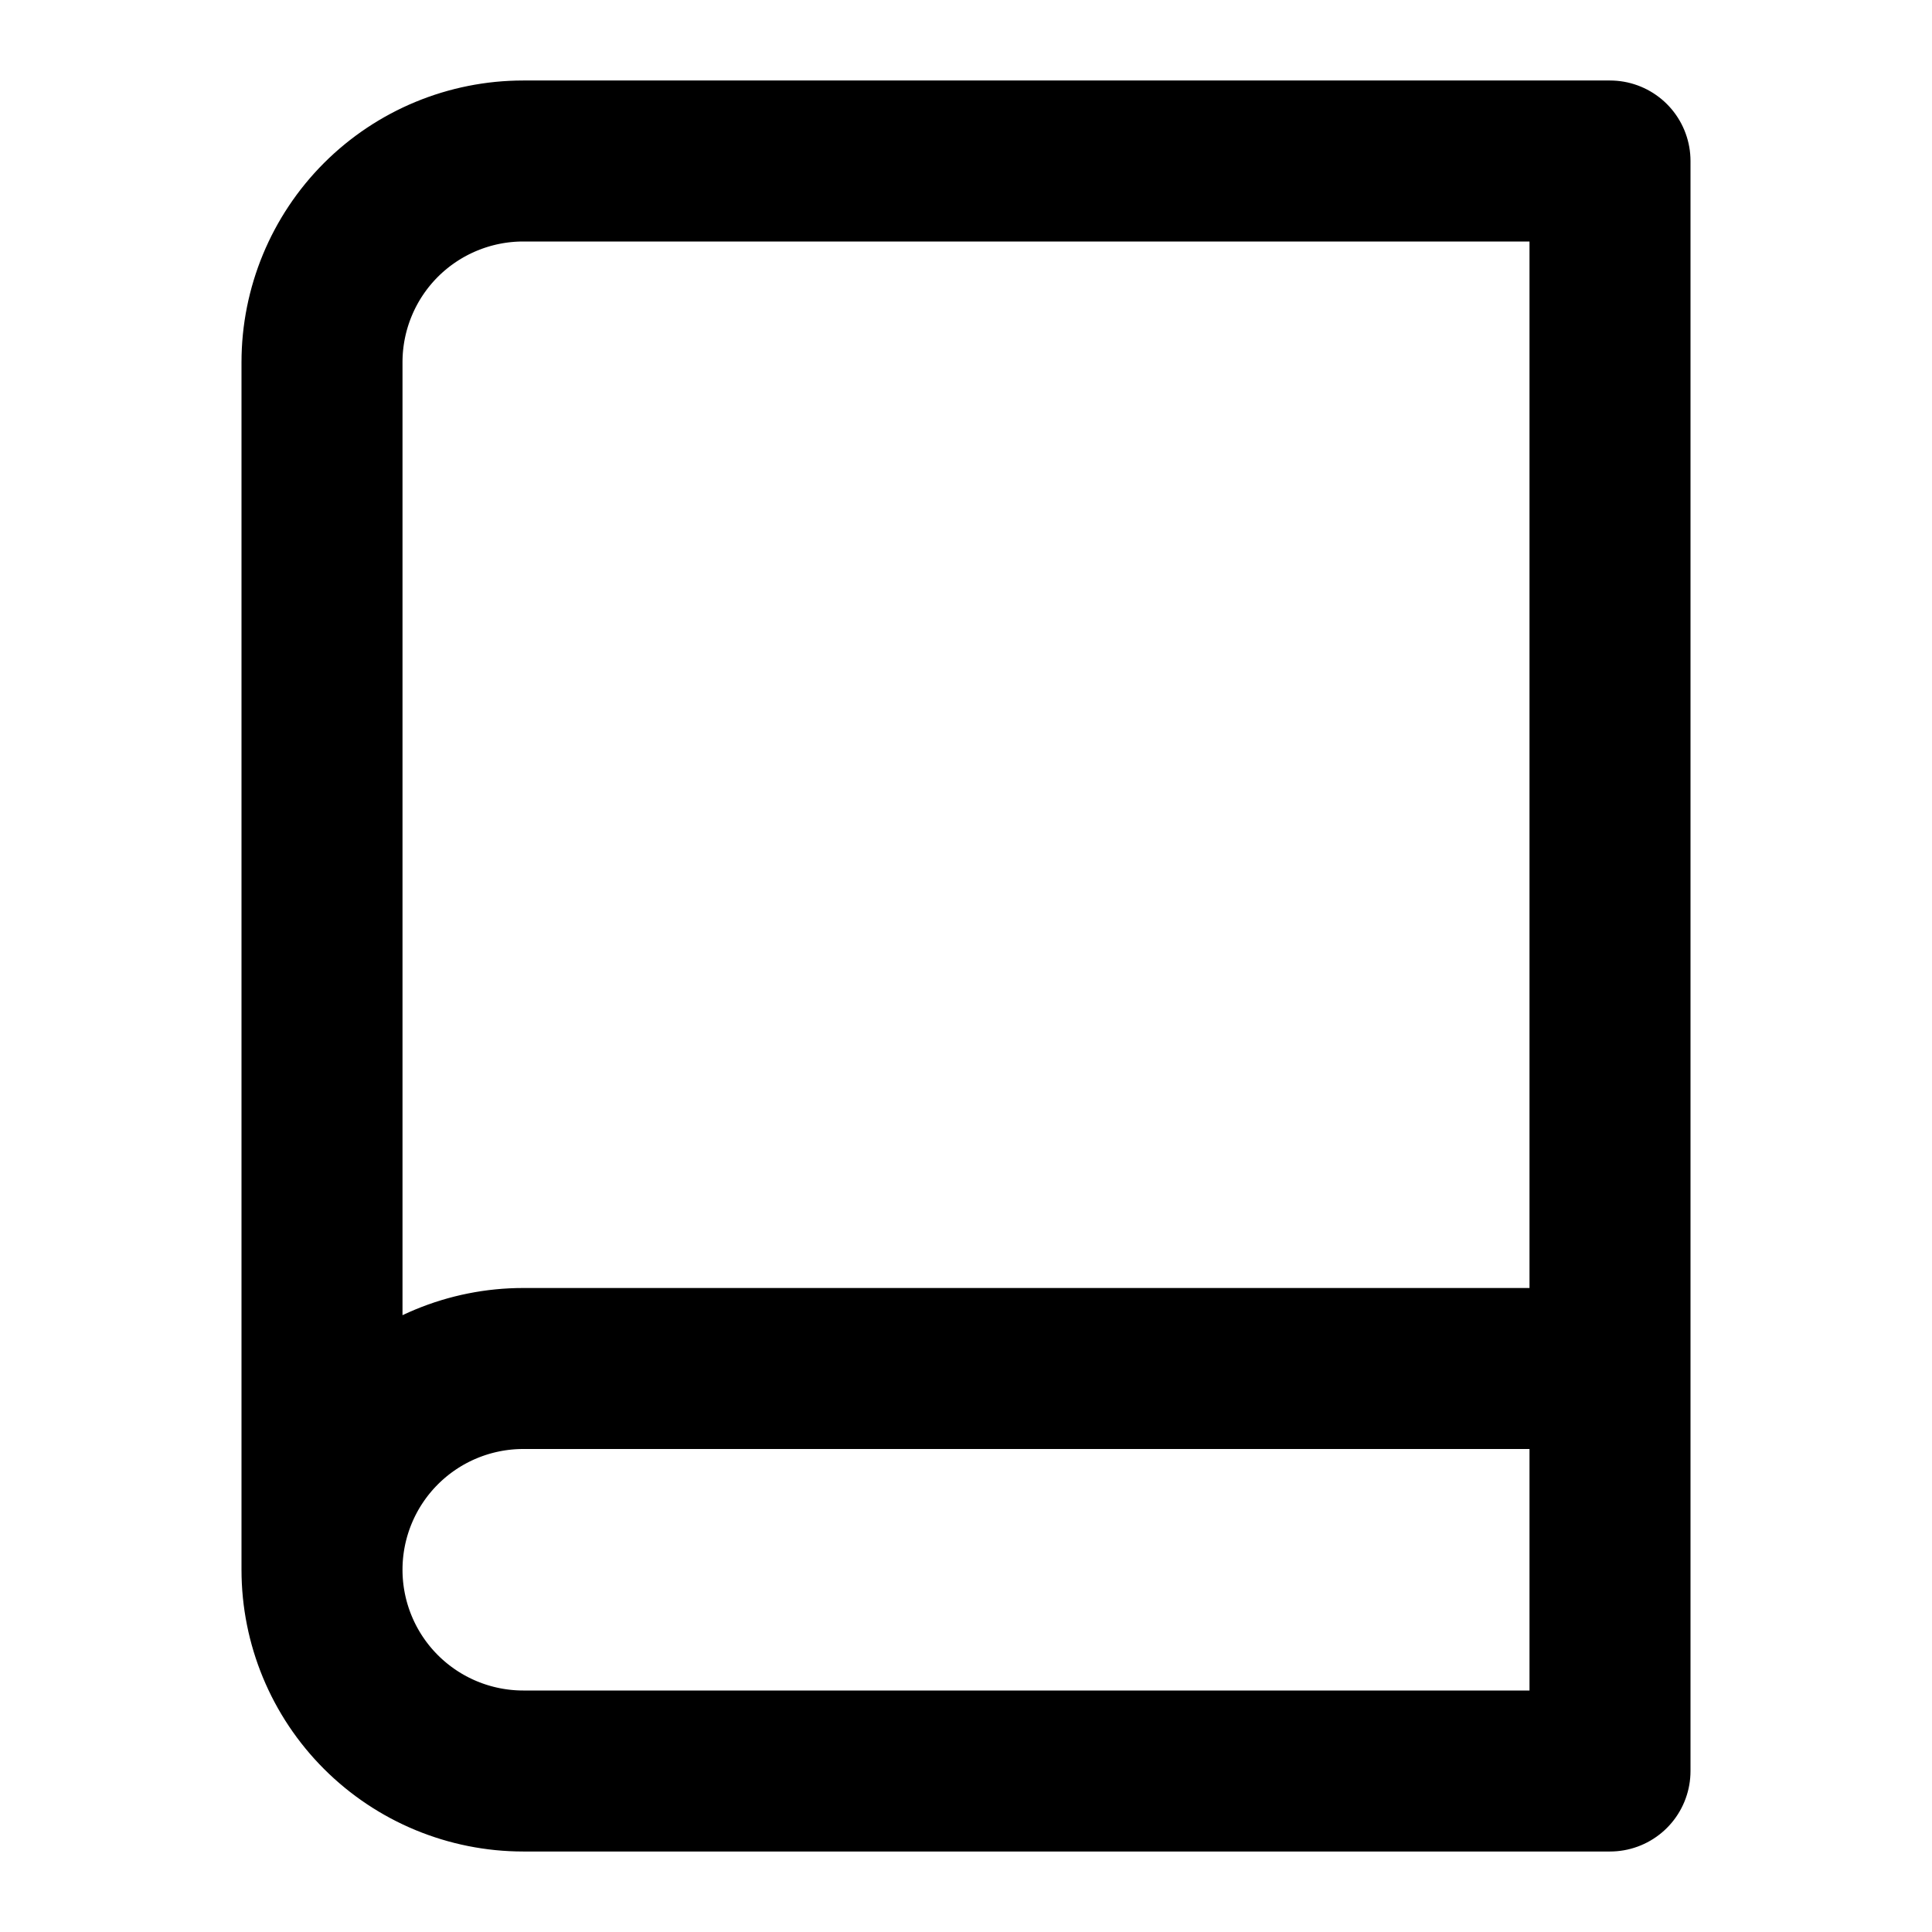
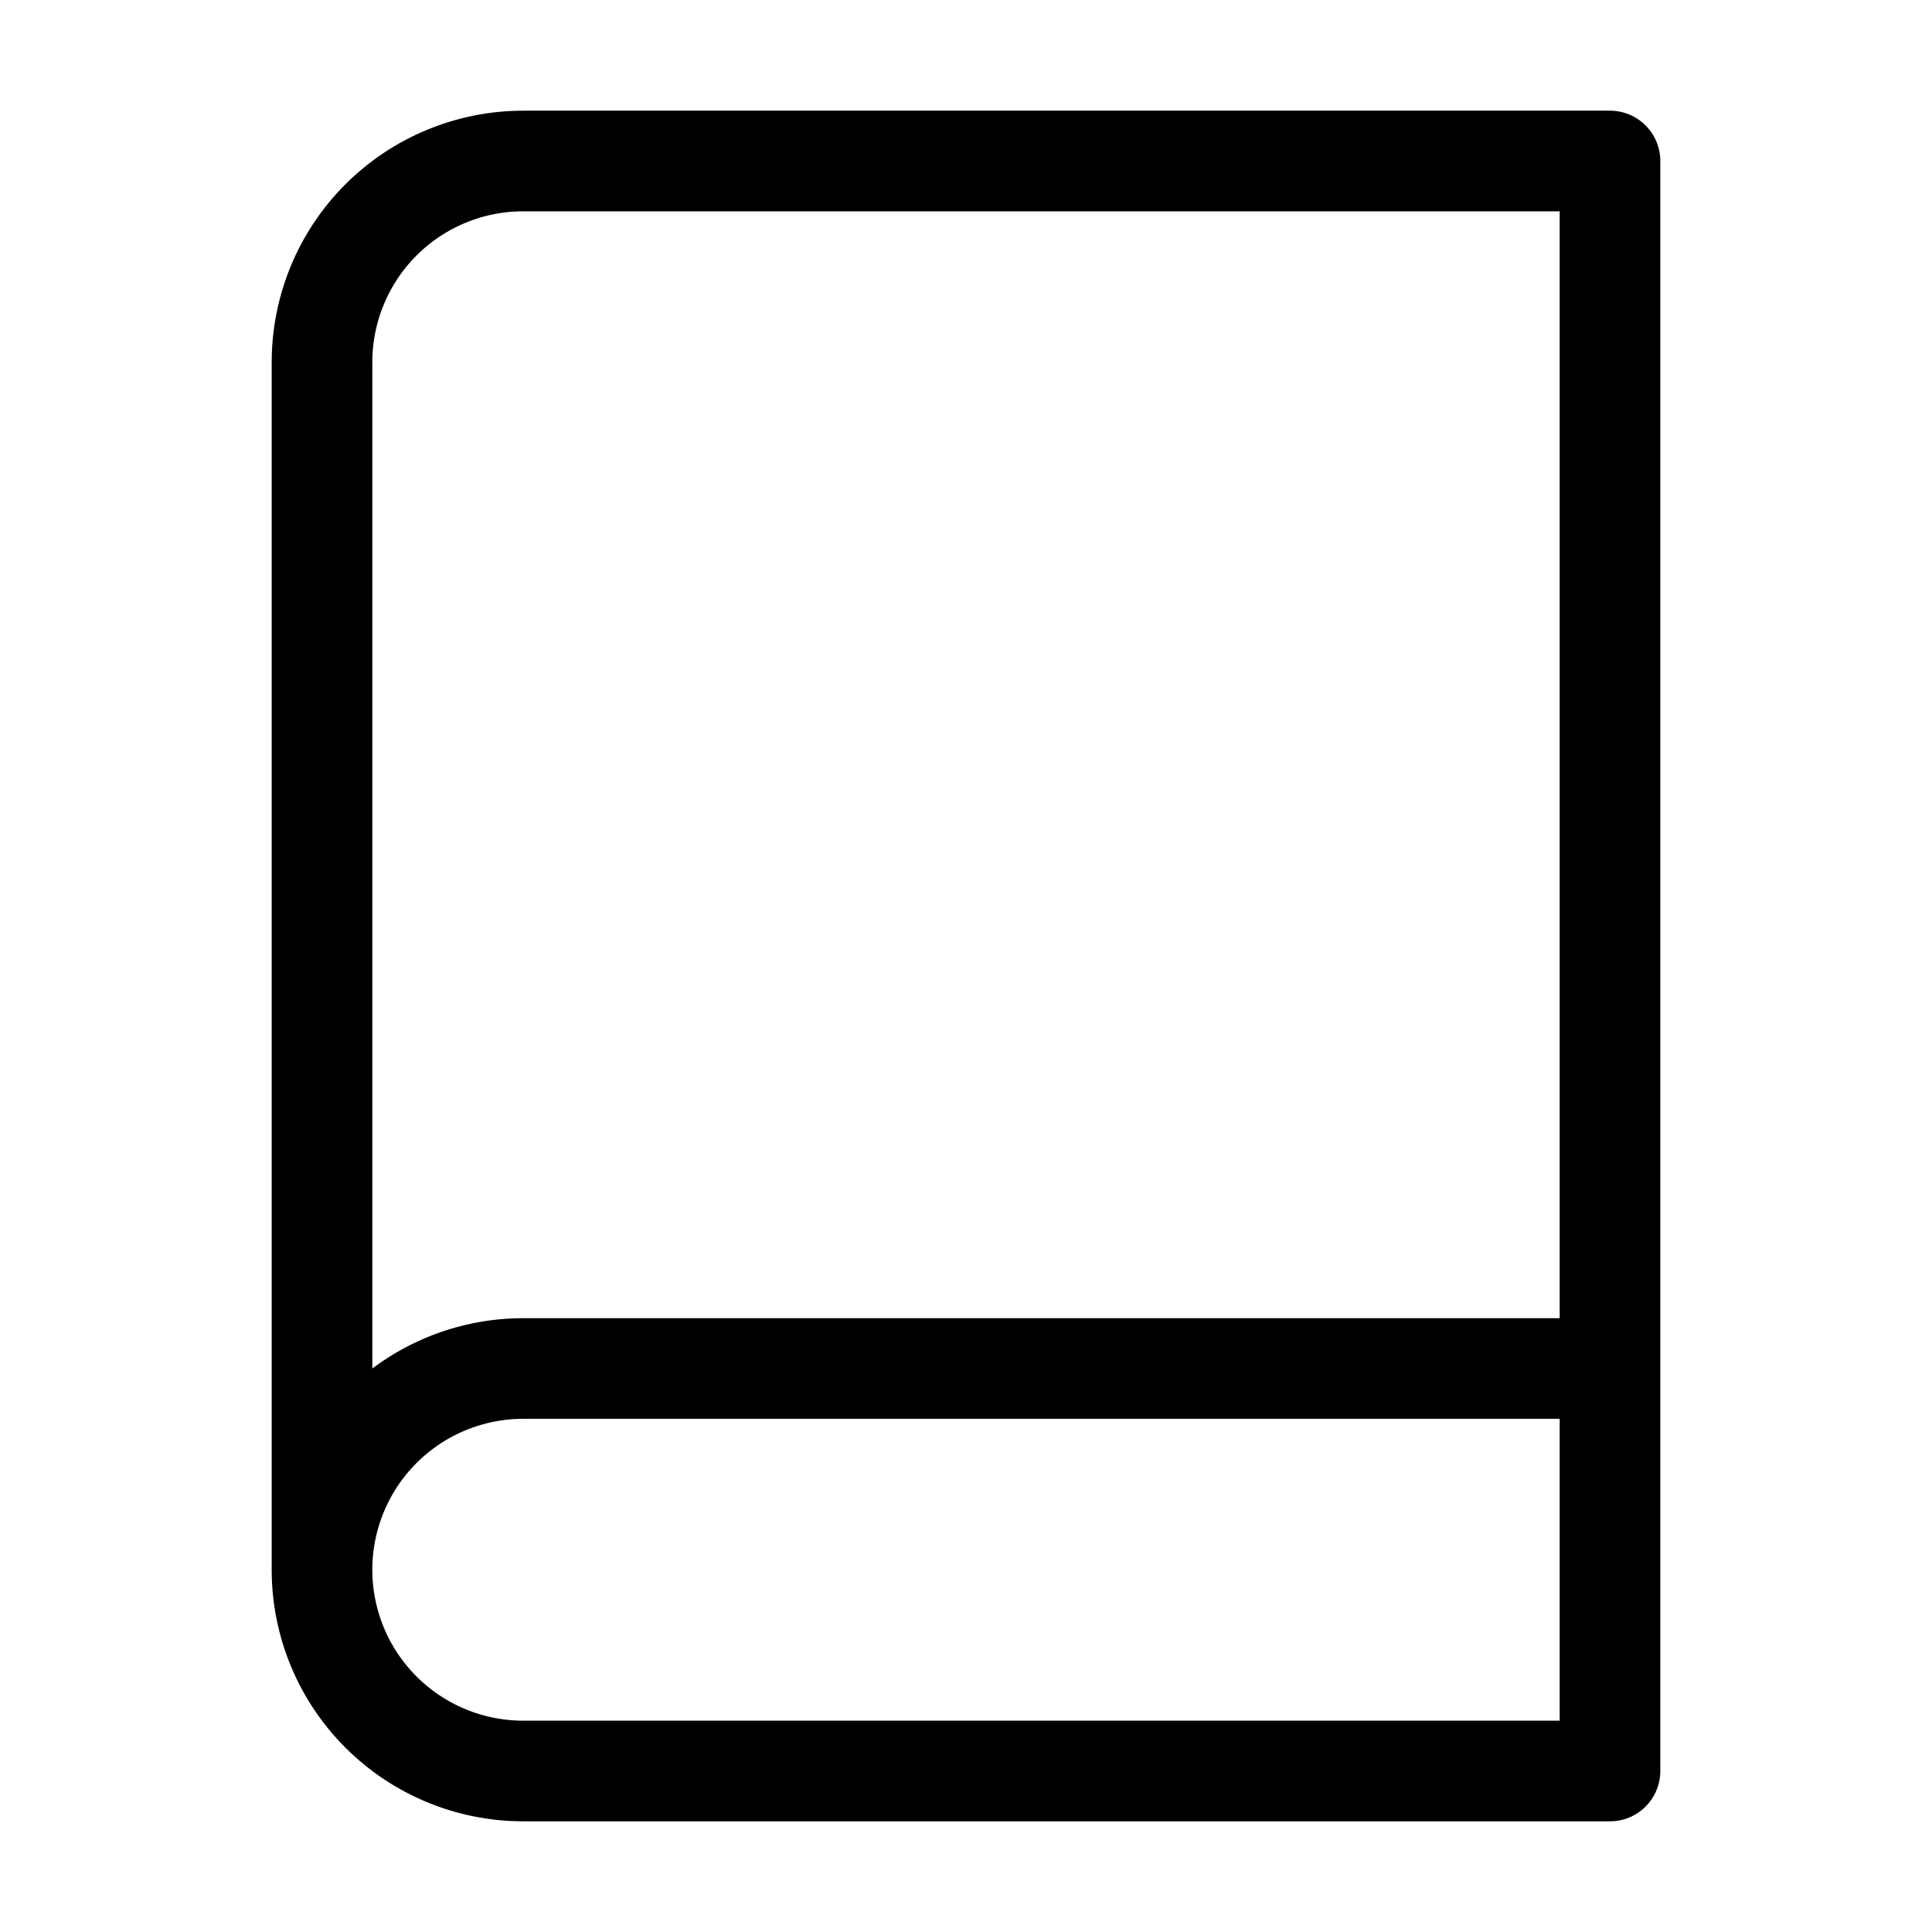
<svg xmlns="http://www.w3.org/2000/svg" viewBox="0 0 48 48" fill="none">
-   <path d="M8 39C8 37.674 8.527 36.402 9.464 35.465C10.402 34.527 11.674 34 13 34H40M8 39C8 40.326 8.527 41.598 9.464 42.535C10.402 43.473 11.674 44 13 44H40V4H13C11.674 4 10.402 4.527 9.464 5.464C8.527 6.402 8 7.674 8 9V39Z" stroke="currentColor" stroke-width="4" stroke-linecap="round" stroke-linejoin="round" />
+   <path d="M8 39C8 37.674 8.527 36.402 9.464 35.465C10.402 34.527 11.674 34 13 34H40M8 39C8 40.326 8.527 41.598 9.464 42.535C10.402 43.473 11.674 44 13 44H40V4H13C11.674 4 10.402 4.527 9.464 5.464C8.527 6.402 8 7.674 8 9V39Z" stroke="currentColor" stroke-width="2.5" stroke-linecap="round" stroke-linejoin="round" />
</svg>
